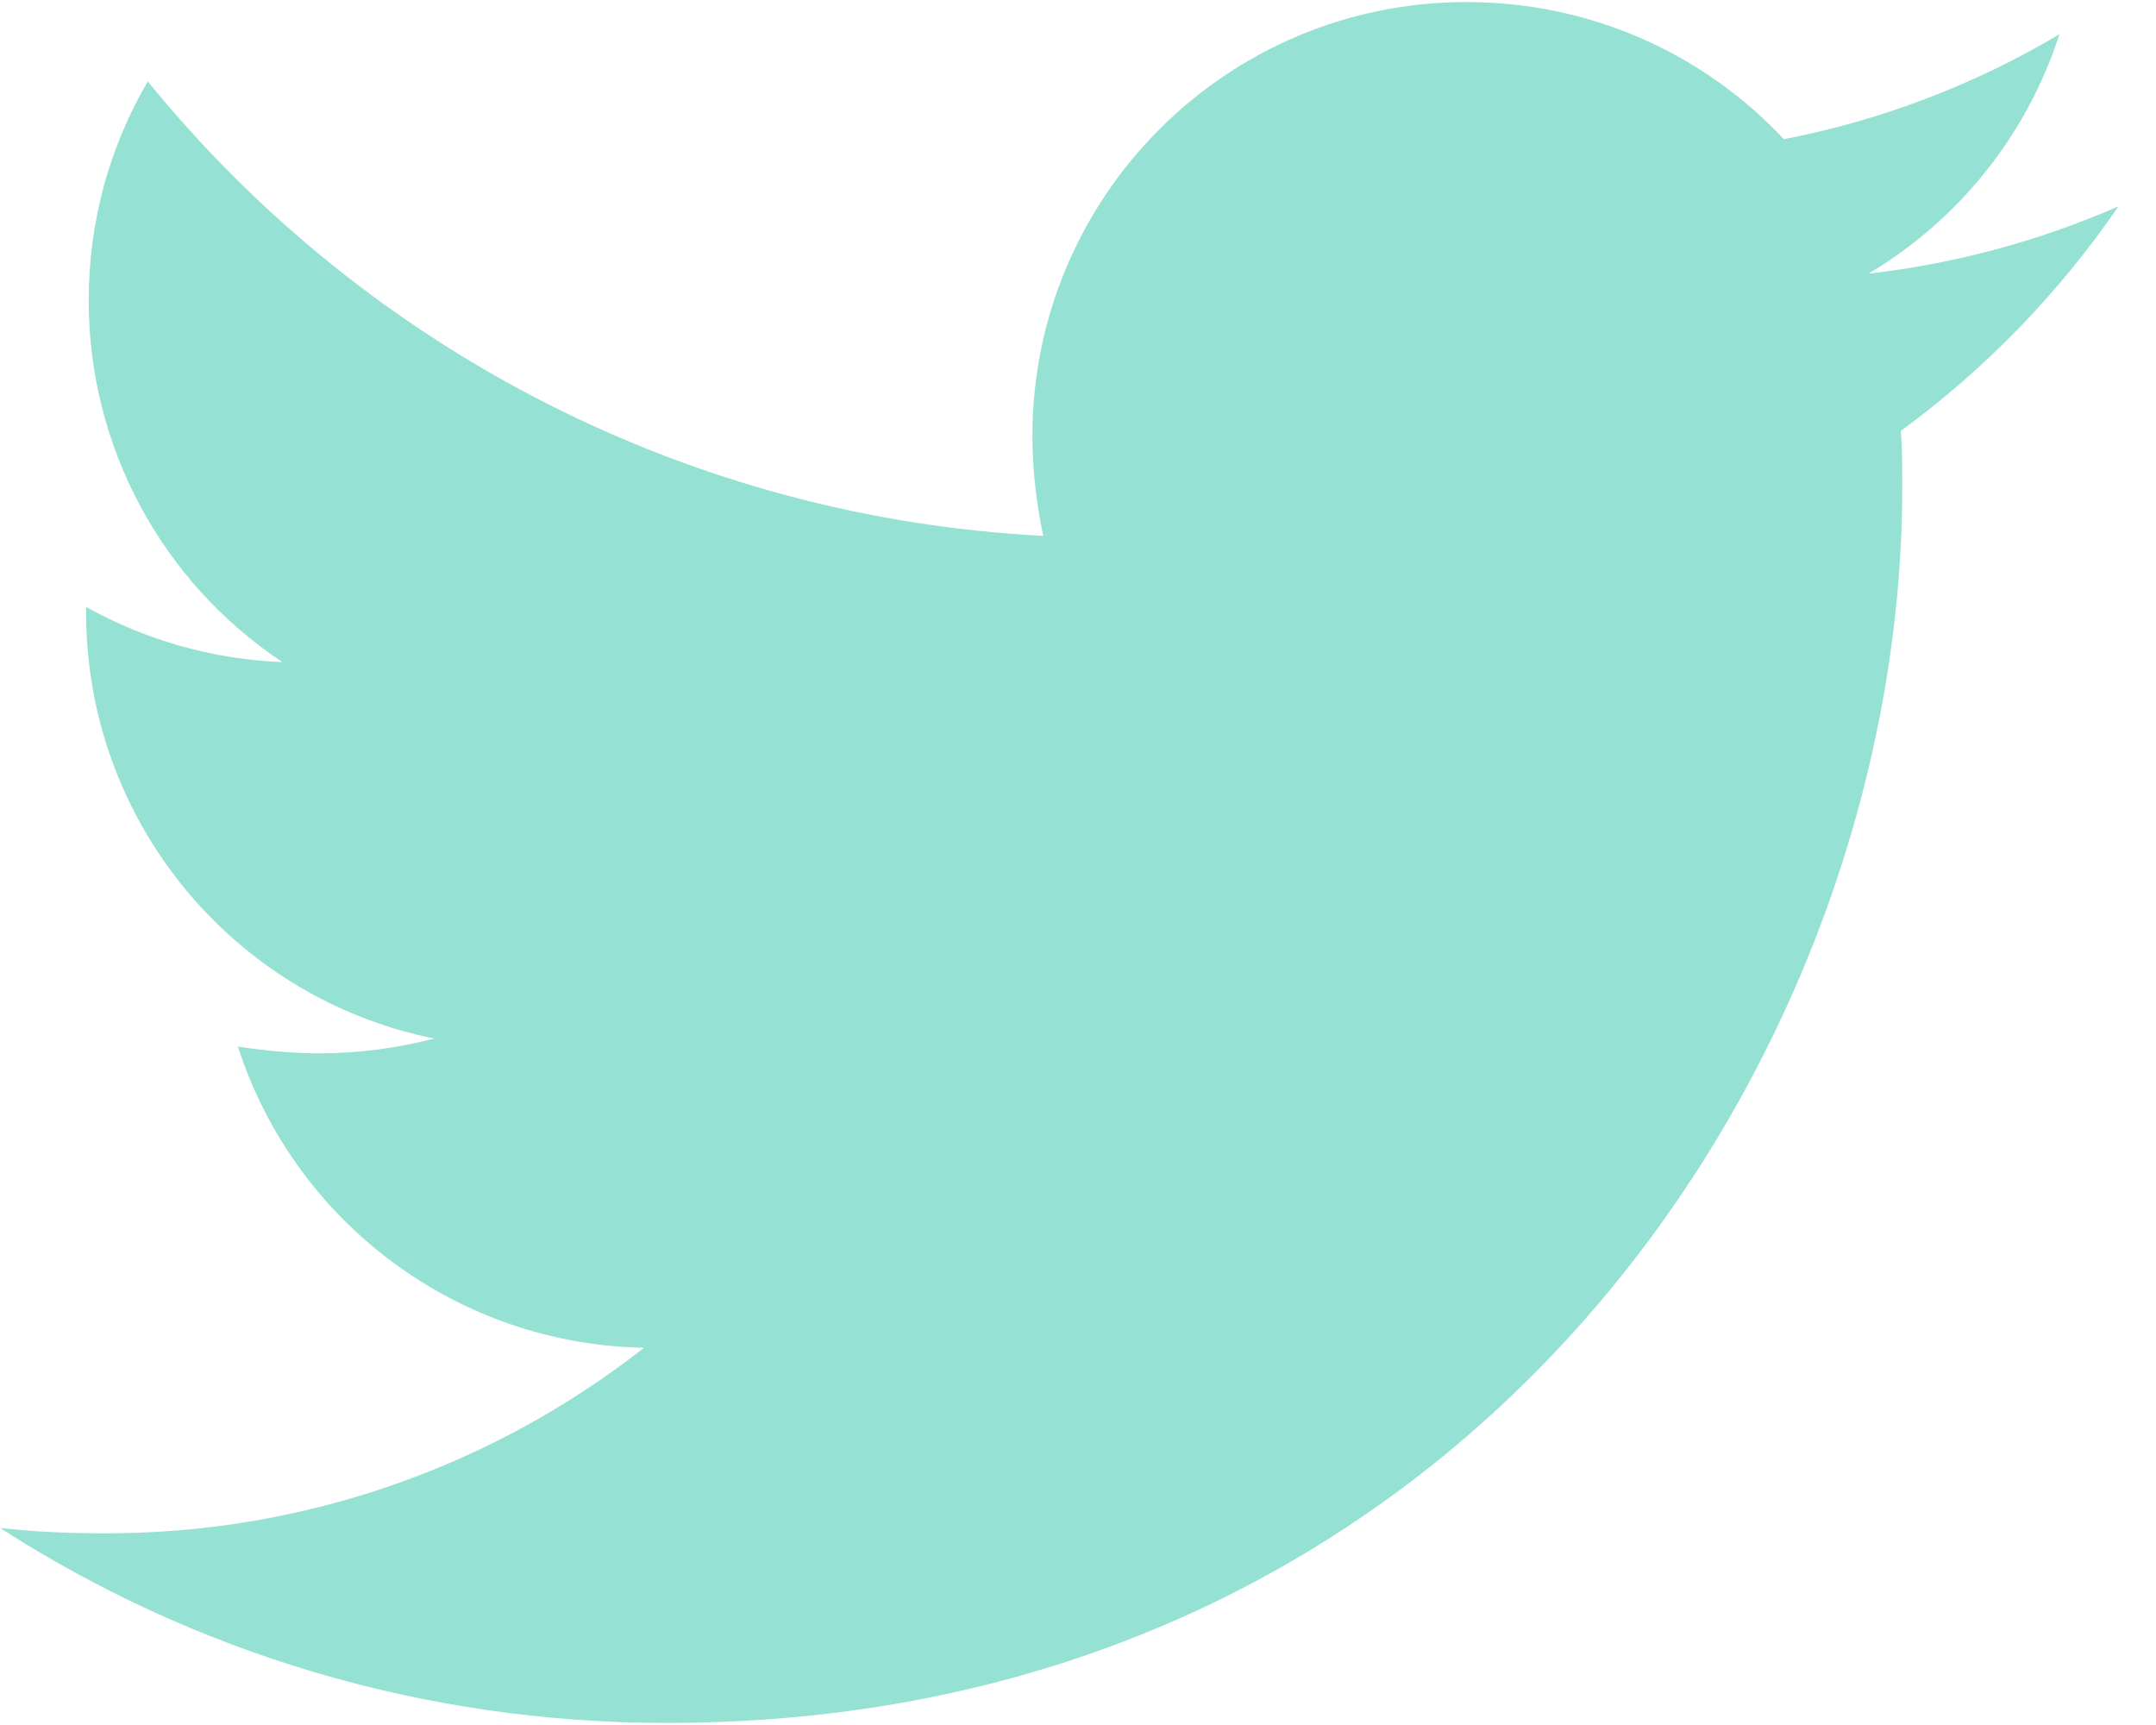
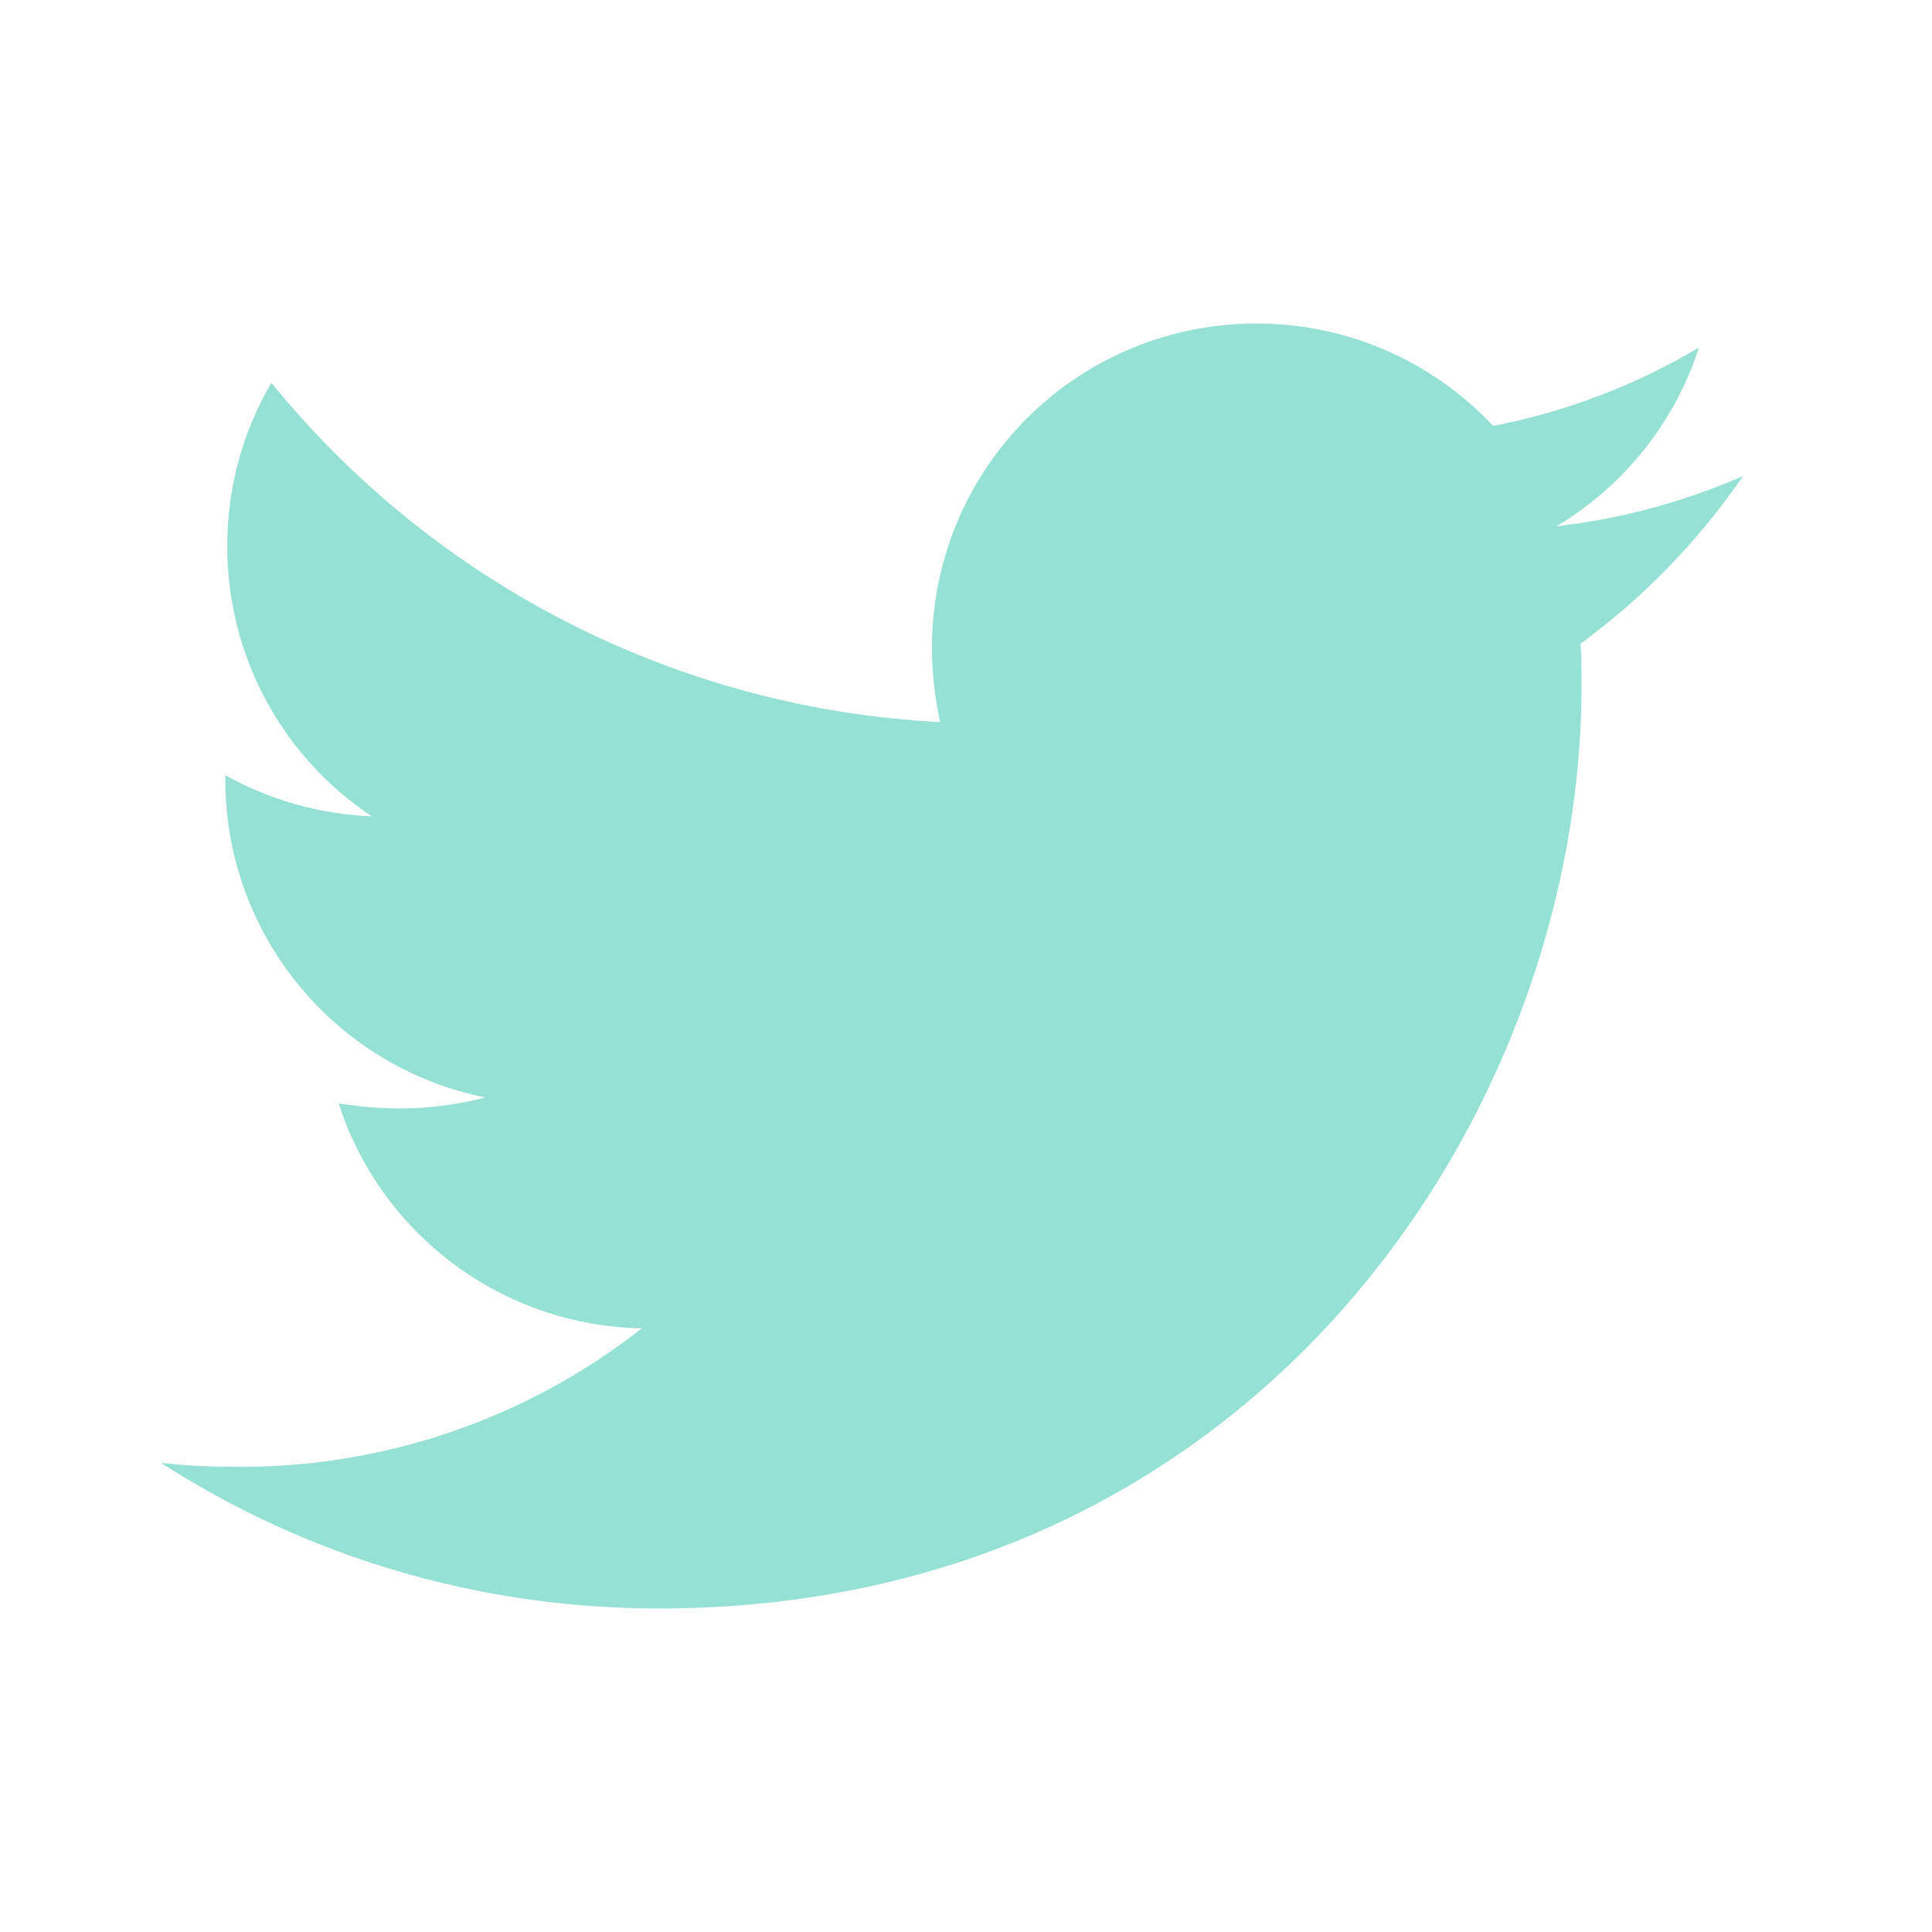
- <svg xmlns="http://www.w3.org/2000/svg" width="20" height="16" fill="none">
-   <path d="M17.633 3.997c.013.175.013.349.013.523 0 5.325-4.053 11.461-11.46 11.461-2.282 0-4.402-.661-6.186-1.809.324.037.636.05.973.05a8.07 8.07 0 0 0 5.001-1.721 4.036 4.036 0 0 1-3.767-2.793c.249.037.499.062.761.062.361 0 .724-.05 1.061-.137A4.027 4.027 0 0 1 .799 5.68v-.05c.537.299 1.16.486 1.82.511A4.022 4.022 0 0 1 .823 2.787c0-.748.199-1.434.548-2.032A11.457 11.457 0 0 0 9.677 4.97c-.062-.3-.1-.611-.1-.923A4.026 4.026 0 0 1 13.605.019c1.16 0 2.207.486 2.943 1.272a7.957 7.957 0 0 0 2.556-.973c-.3.93-.93 1.72-1.771 2.22a8.073 8.073 0 0 0 2.319-.624 8.646 8.646 0 0 1-2.019 2.083Z" fill="#95E1D3" />
+ <svg xmlns="http://www.w3.org/2000/svg" width="24" height="24" fill="none">
+   <path d="M19.633 7.997c.013.175.013.349.013.523 0 5.325-4.053 11.461-11.46 11.461-2.282 0-4.402-.661-6.186-1.809.324.037.636.05.973.05a8.07 8.07 0 0 0 5.001-1.721 4.036 4.036 0 0 1-3.767-2.793c.249.037.499.062.761.062.361 0 .724-.05 1.061-.137a4.026 4.026 0 0 1-3.23-3.953v-.05c.537.299 1.16.486 1.82.511a4.021 4.021 0 0 1-1.796-3.354c0-.748.199-1.434.548-2.032a11.457 11.457 0 0 0 8.306 4.215c-.062-.3-.1-.611-.1-.923a4.024 4.024 0 0 1 4.028-4.028c1.16 0 2.207.486 2.943 1.272a7.957 7.957 0 0 0 2.556-.973c-.3.93-.93 1.72-1.771 2.22a8.073 8.073 0 0 0 2.319-.624 8.646 8.646 0 0 1-2.019 2.083Z" fill="#95E1D3" />
</svg>
